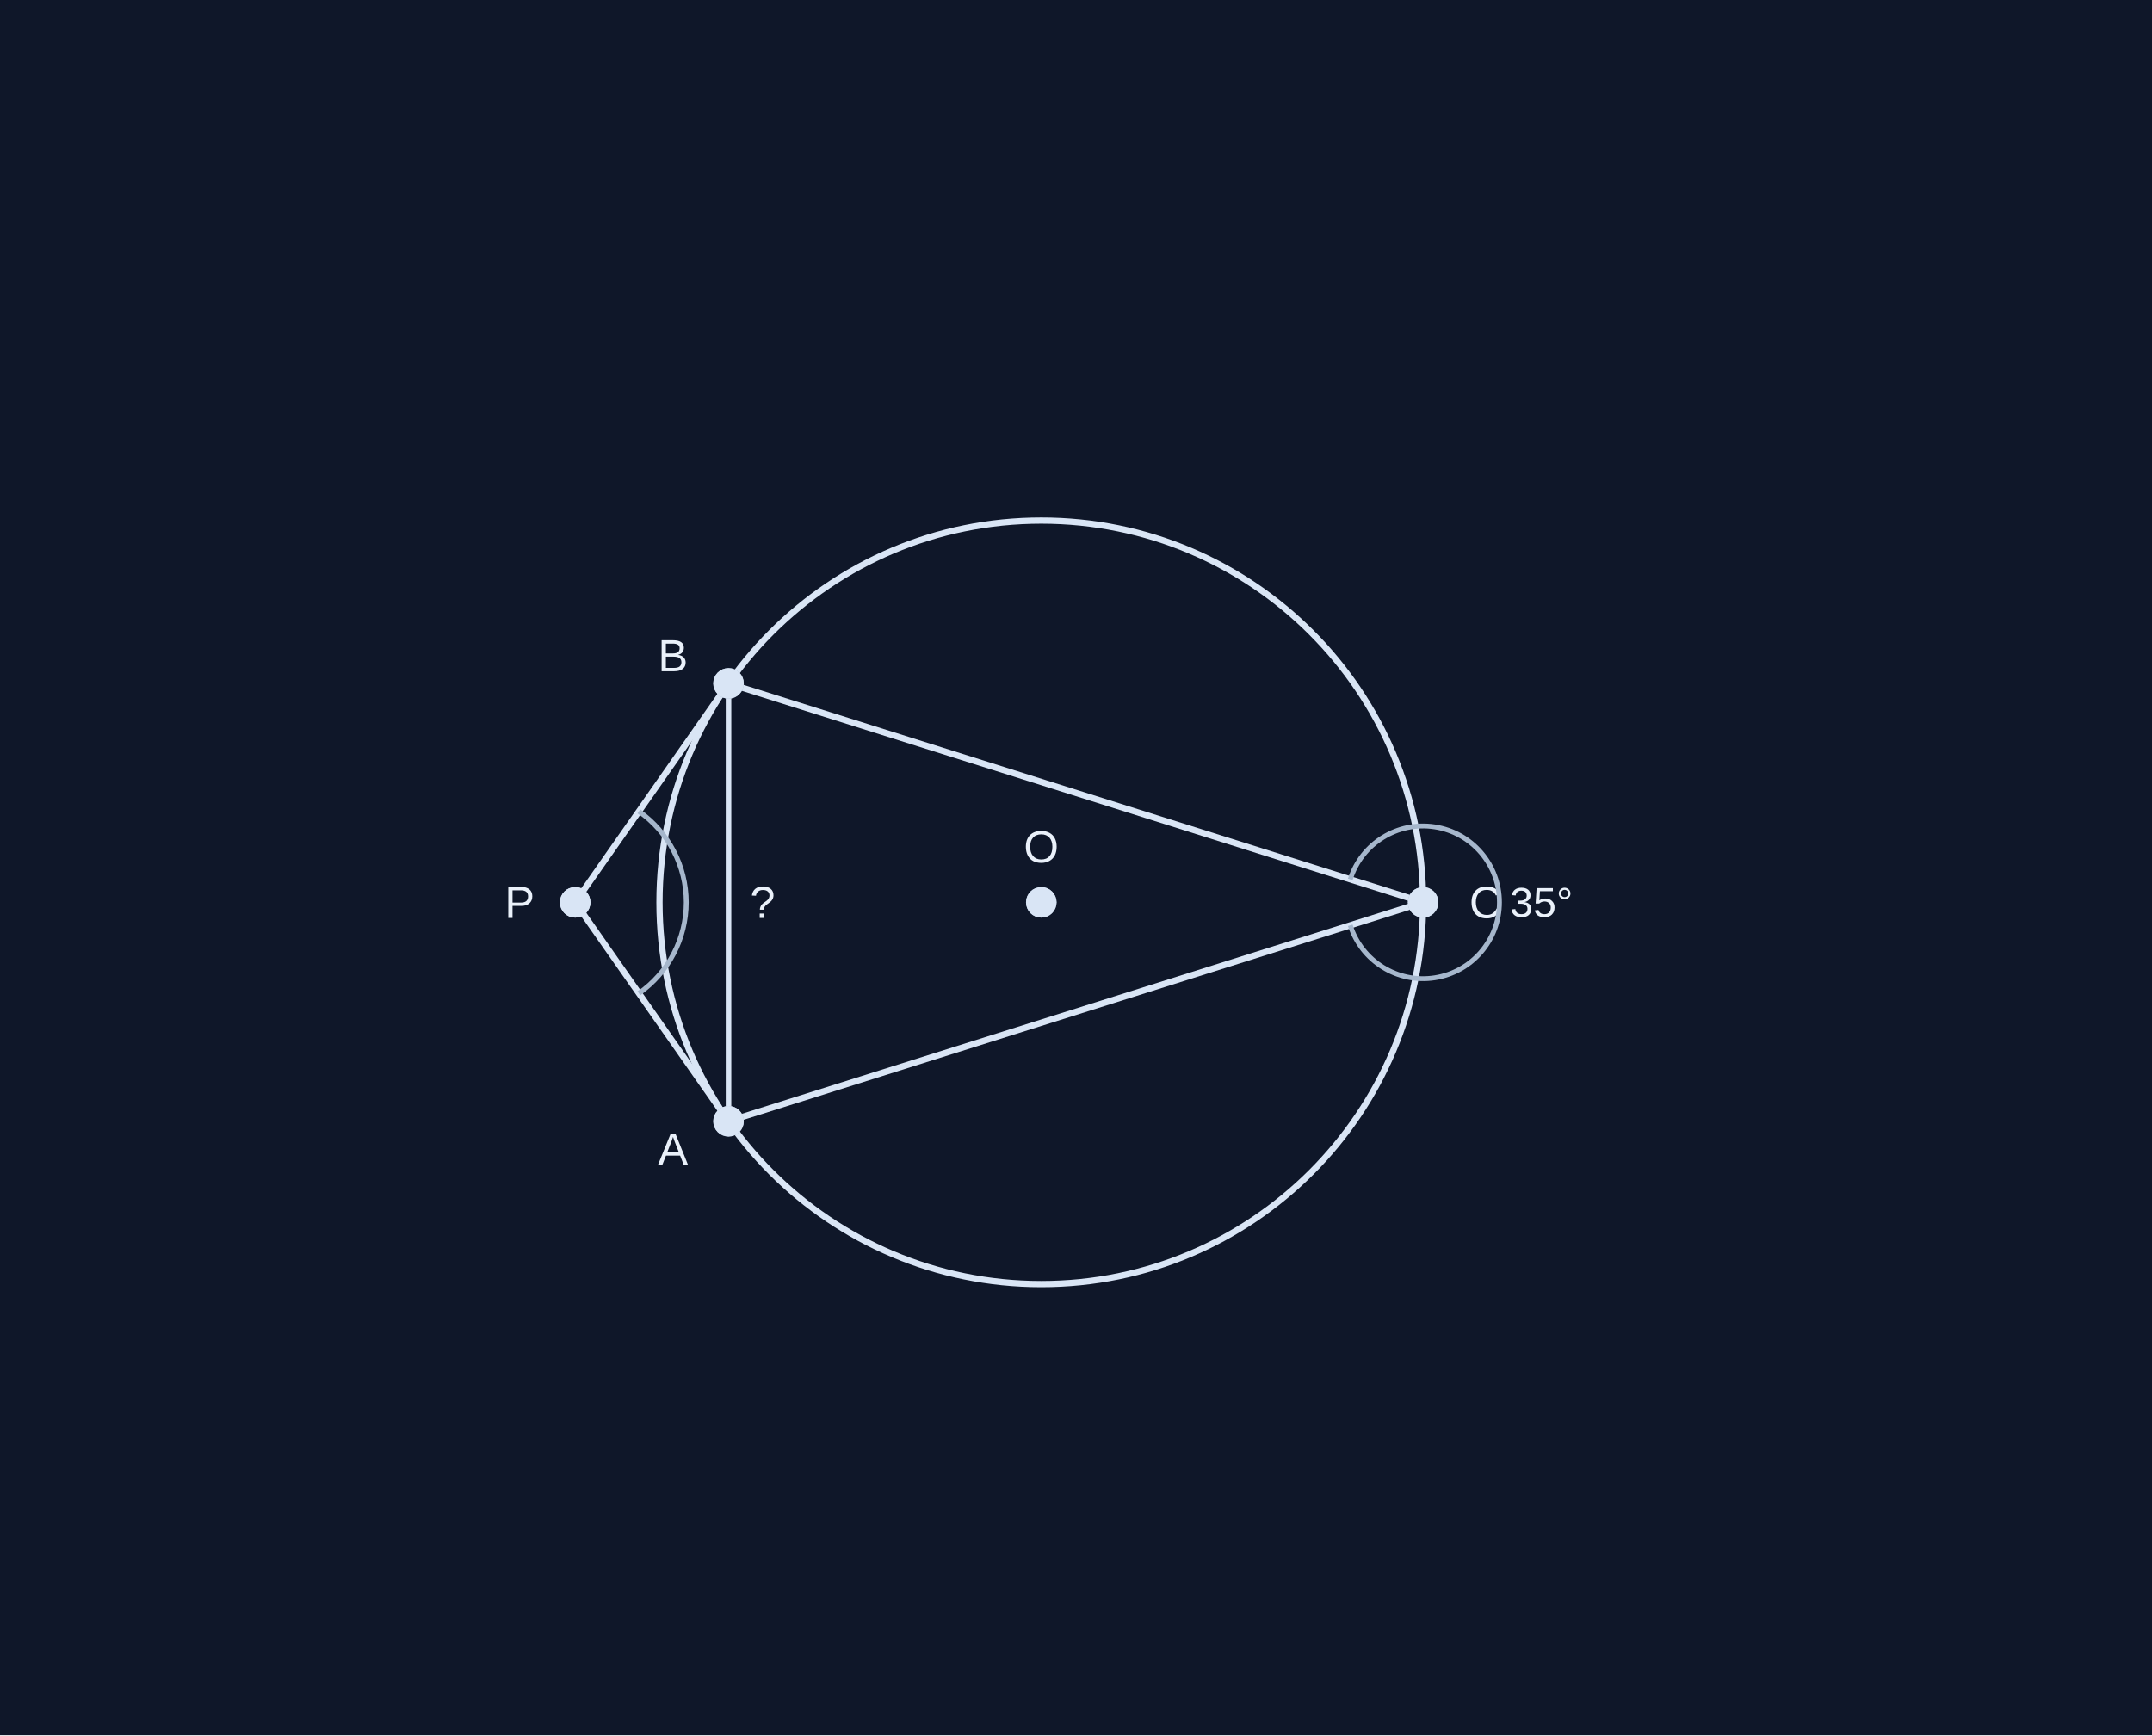
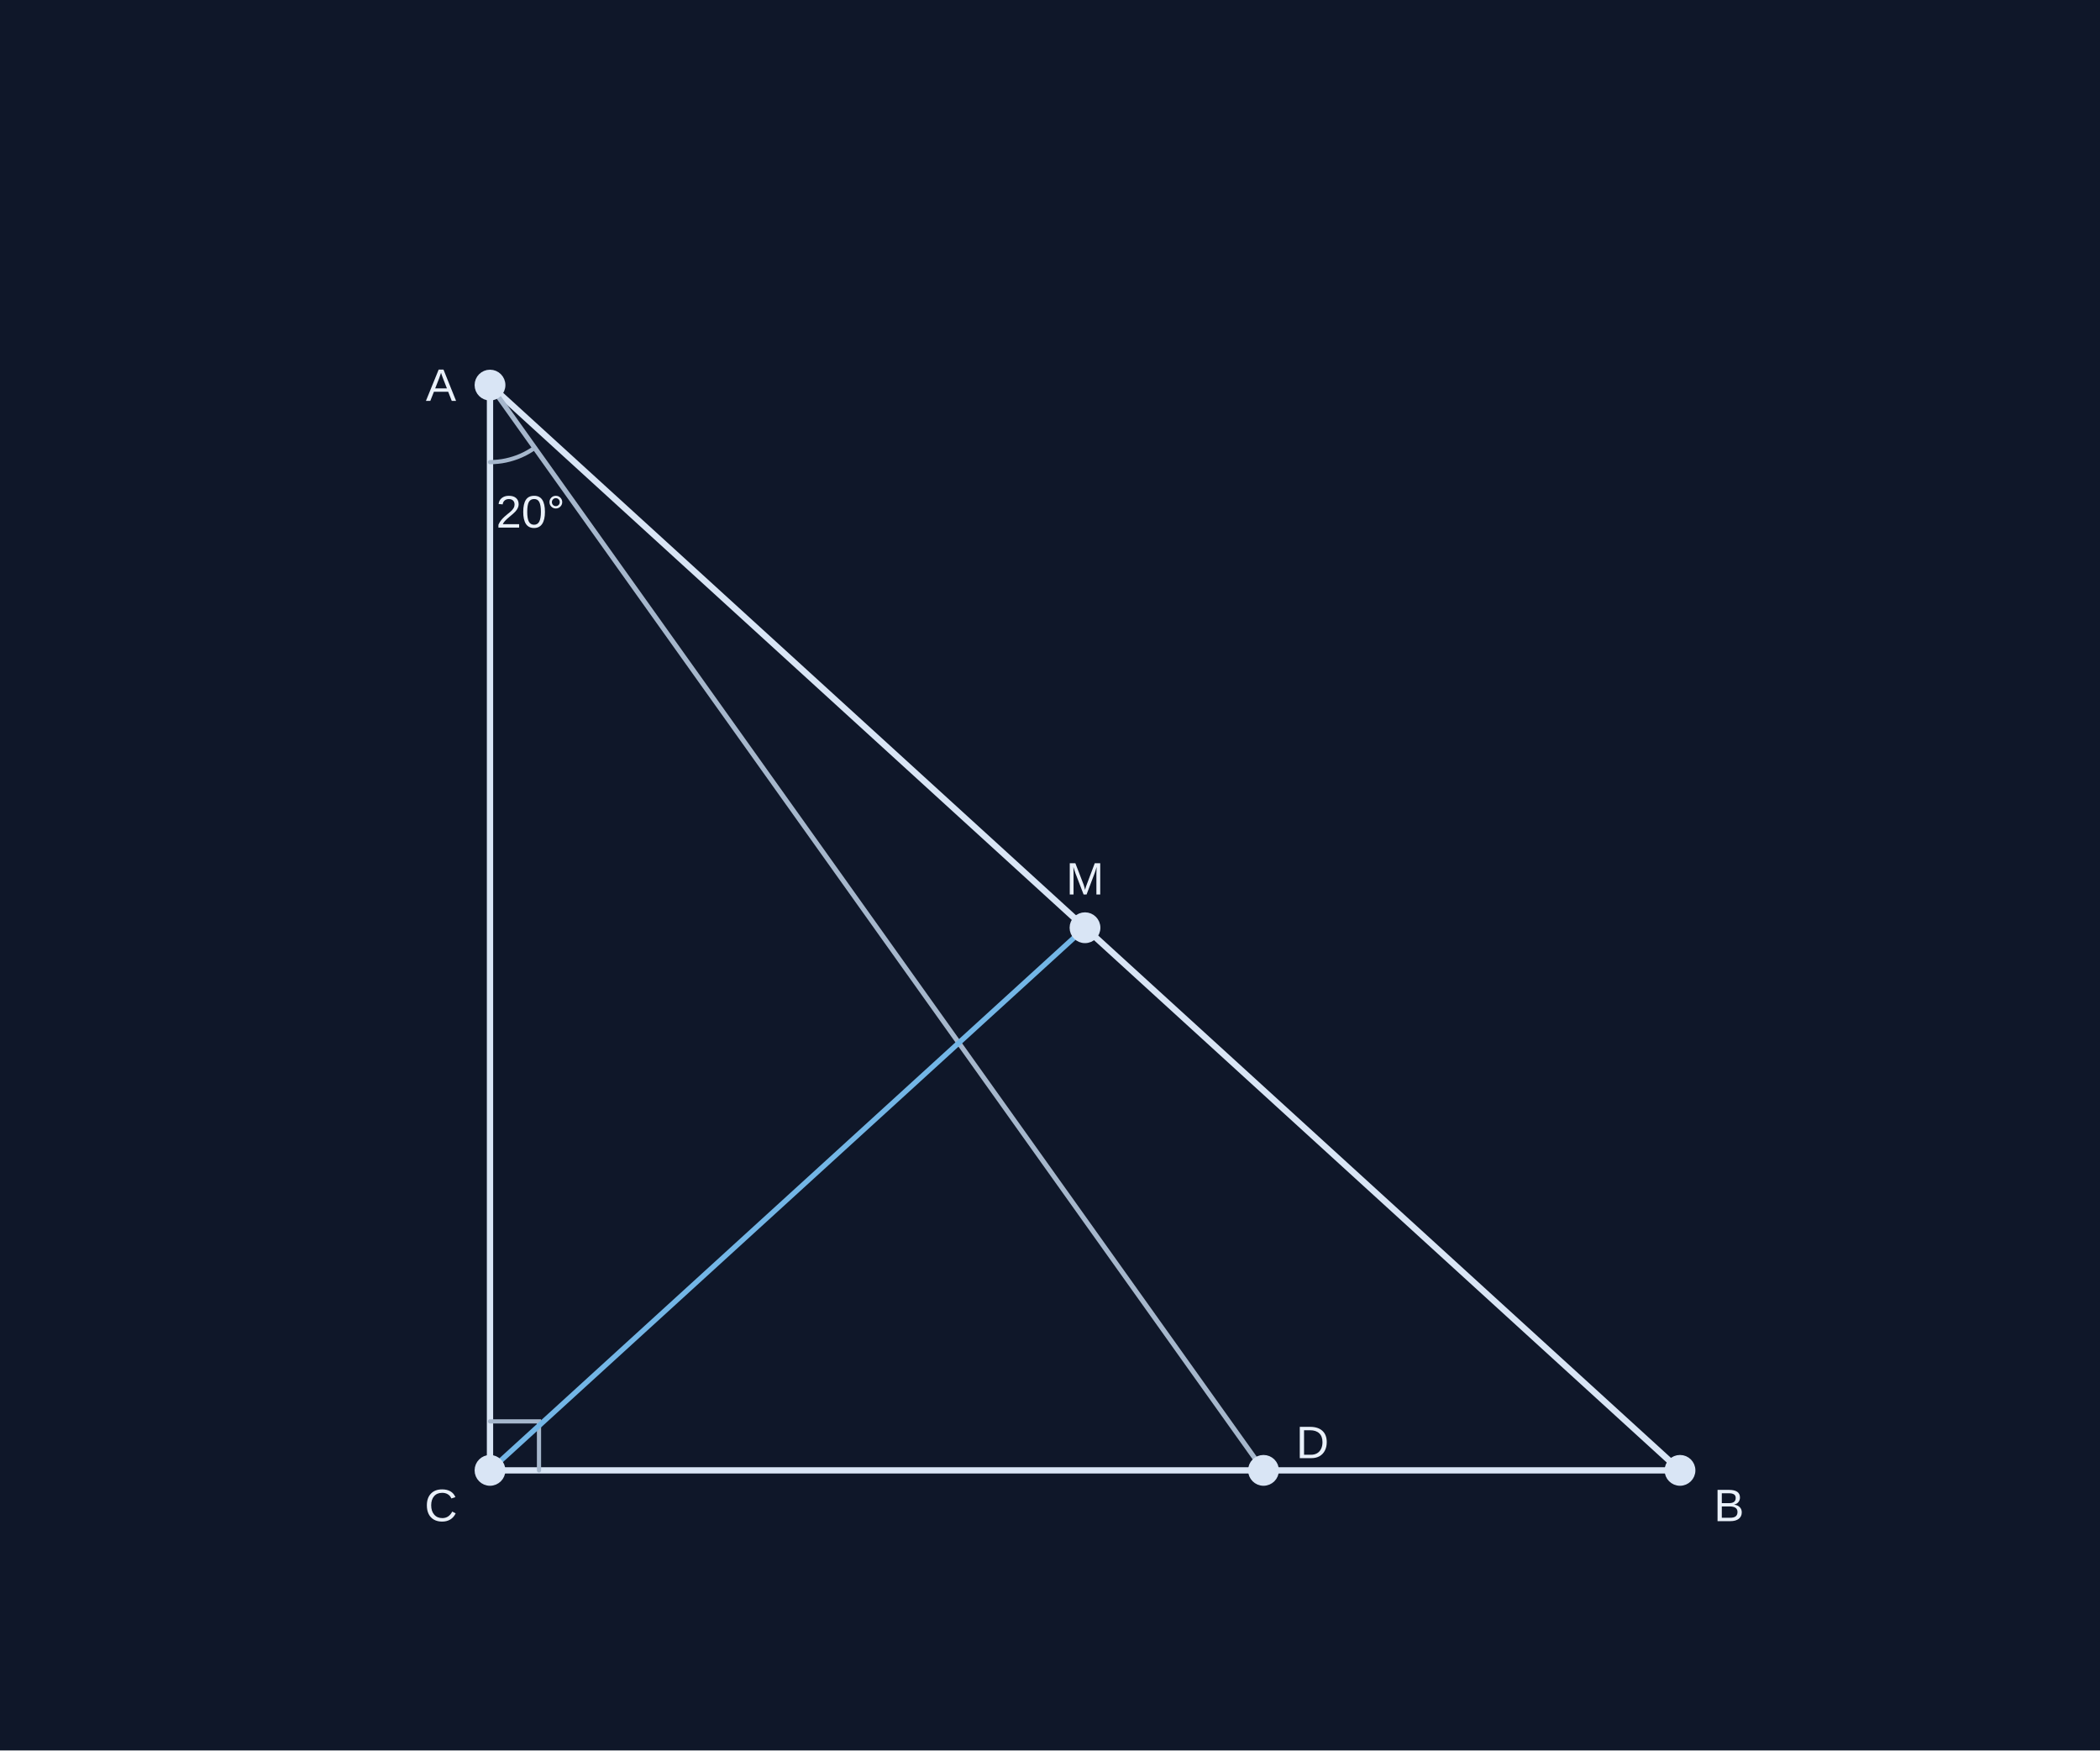
- <svg xmlns="http://www.w3.org/2000/svg" width="620" height="500" viewBox="0 0 620 500" style="background-color: #0F1729;">
-   <rect x="0" y="0" width="620" height="500" fill="#0F1729" />
-   <circle cx="300.00" cy="260.00" r="110.00" fill="none" stroke="#D9E5F5" stroke-width="1.8" />
-   <line x1="165.71" y1="260.00" x2="209.89" y2="323.09" stroke="#D9E5F5" stroke-width="1.8" stroke-linecap="round" />
-   <line x1="165.71" y1="260.00" x2="209.89" y2="196.91" stroke="#D9E5F5" stroke-width="1.8" stroke-linecap="round" />
-   <line x1="209.89" y1="323.09" x2="209.89" y2="196.91" stroke="#D9E5F5" stroke-width="1.6" stroke-linecap="round" />
-   <line x1="209.89" y1="323.09" x2="410.00" y2="260.00" stroke="#D9E5F5" stroke-width="1.8" stroke-linecap="round" />
-   <line x1="209.89" y1="196.91" x2="410.00" y2="260.00" stroke="#D9E5F5" stroke-width="1.8" stroke-linecap="round" />
-   <circle cx="300.00" cy="260.00" r="3.5" stroke="#A6B7CC" stroke-width="1.8" fill="#A6B7CC" />
-   <circle cx="209.89" cy="323.09" r="3.5" stroke="#A6B7CC" stroke-width="1.8" fill="#A6B7CC" />
-   <circle cx="209.89" cy="196.91" r="3.5" stroke="#A6B7CC" stroke-width="1.8" fill="#A6B7CC" />
-   <circle cx="410.00" cy="260.00" r="3.5" stroke="#A6B7CC" stroke-width="1.8" fill="#A6B7CC" />
-   <circle cx="165.71" cy="260.00" r="3.5" stroke="#D9E5F5" stroke-width="1.8" fill="#D9E5F5" />
-   <circle cx="300.00" cy="260.00" r="3.5" stroke="#D9E5F5" stroke-width="1.8" fill="#D9E5F5" />
-   <text x="300.00" y="244.00" fill="#EAF1FA" font-family="Arial, Helvetica, sans-serif" font-size="13" text-anchor="middle" dominant-baseline="central" paint-order="stroke fill" stroke="#0F1729" stroke-width="2" stroke-linejoin="round">O</text>
-   <circle cx="165.71" cy="260.00" r="3.5" stroke="#D9E5F5" stroke-width="1.8" fill="#D9E5F5" />
-   <text x="149.71" y="260.00" fill="#EAF1FA" font-family="Arial, Helvetica, sans-serif" font-size="13" text-anchor="middle" dominant-baseline="central" paint-order="stroke fill" stroke="#0F1729" stroke-width="2" stroke-linejoin="round">P</text>
-   <circle cx="209.89" cy="323.09" r="3.5" stroke="#D9E5F5" stroke-width="1.8" fill="#D9E5F5" />
-   <text x="193.89" y="331.09" fill="#EAF1FA" font-family="Arial, Helvetica, sans-serif" font-size="13" text-anchor="middle" dominant-baseline="central" paint-order="stroke fill" stroke="#0F1729" stroke-width="2" stroke-linejoin="round">A</text>
-   <circle cx="209.89" cy="196.91" r="3.5" stroke="#D9E5F5" stroke-width="1.8" fill="#D9E5F5" />
-   <text x="193.89" y="188.91" fill="#EAF1FA" font-family="Arial, Helvetica, sans-serif" font-size="13" text-anchor="middle" dominant-baseline="central" paint-order="stroke fill" stroke="#0F1729" stroke-width="2" stroke-linejoin="round">B</text>
-   <circle cx="410.00" cy="260.00" r="3.5" stroke="#D9E5F5" stroke-width="1.8" fill="#D9E5F5" />
-   <text x="428.00" y="260.00" fill="#EAF1FA" font-family="Arial, Helvetica, sans-serif" font-size="13" text-anchor="middle" dominant-baseline="central" paint-order="stroke fill" stroke="#0F1729" stroke-width="2" stroke-linejoin="round">C</text>
-   <path d="M 184.07 233.79 A 32 32 0 0 1 184.07 286.21" fill="none" stroke="#A6B7CC" stroke-width="1.4" />
-   <text x="219.71" y="260.00" fill="#EAF1FA" font-family="Arial, Helvetica, sans-serif" font-size="13" text-anchor="middle" dominant-baseline="central" paint-order="stroke fill" stroke="#0F1729" stroke-width="2" stroke-linejoin="round">?</text>
-   <path d="M 389.02 253.38 A 22 22 0 1 1 389.02 266.62" fill="none" stroke="#A6B7CC" stroke-width="1.4" />
-   <text x="444.10" y="260.00" fill="#EAF1FA" font-family="Arial, Helvetica, sans-serif" font-size="12" text-anchor="middle" dominant-baseline="central" paint-order="stroke fill" stroke="#0F1729" stroke-width="2" stroke-linejoin="round">35°</text>
+ <svg xmlns="http://www.w3.org/2000/svg" width="600" height="500" viewBox="0 0 600 500" style="background-color: #0F1729;">
+   <rect x="0" y="0" width="600" height="500" fill="#0F1729" />
+   <line x1="140.00" y1="110.00" x2="480.00" y2="420.00" stroke="#D9E5F5" stroke-width="1.8" stroke-linecap="round" />
+   <line x1="480.00" y1="420.00" x2="140.00" y2="420.00" stroke="#D9E5F5" stroke-width="1.8" stroke-linecap="round" />
+   <line x1="140.00" y1="420.00" x2="140.00" y2="110.00" stroke="#D9E5F5" stroke-width="1.8" stroke-linecap="round" />
+   <polyline points="140.00,406.00 154.00,406.00 154.00,420.00" stroke="#A6B7CC" stroke-width="1.2" fill="none" stroke-linecap="round" />
+   <line x1="140.00" y1="110.00" x2="361.00" y2="420.00" stroke="#A6B7CC" stroke-width="1.4" stroke-linecap="round" />
+   <line x1="140.00" y1="420.00" x2="310.00" y2="265.00" stroke="#73B6E6" stroke-width="1.5" stroke-linecap="round" />
+   <polyline points="140.00,132.00 141.13,131.97 142.27,131.88 143.39,131.74 144.51,131.53 145.61,131.27 146.70,130.95 147.78,130.58 148.83,130.15 149.86,129.67 150.86,129.13 151.83,128.55 152.77,127.91" stroke="#A6B7CC" stroke-width="1.2" fill="none" stroke-linecap="round" />
+   <text x="151.58" y="146.19" fill="#EAF1FA" font-family="Arial, Helvetica, sans-serif" font-size="13" text-anchor="middle" dominant-baseline="central">20°</text>
+   <circle cx="140.00" cy="110.00" r="3.5" stroke="#D9E5F5" stroke-width="1.8" fill="#D9E5F5" />
+   <text x="126.00" y="110.00" fill="#EAF1FA" font-family="Arial, Helvetica, sans-serif" font-size="13" text-anchor="middle" dominant-baseline="central">A</text>
+   <circle cx="480.00" cy="420.00" r="3.5" stroke="#D9E5F5" stroke-width="1.8" fill="#D9E5F5" />
+   <text x="494.00" y="430.00" fill="#EAF1FA" font-family="Arial, Helvetica, sans-serif" font-size="13" text-anchor="middle" dominant-baseline="central">B</text>
+   <circle cx="140.00" cy="420.00" r="3.5" stroke="#D9E5F5" stroke-width="1.8" fill="#D9E5F5" />
+   <text x="126.00" y="430.00" fill="#EAF1FA" font-family="Arial, Helvetica, sans-serif" font-size="13" text-anchor="middle" dominant-baseline="central">C</text>
+   <circle cx="361.00" cy="420.00" r="3.5" stroke="#D9E5F5" stroke-width="1.8" fill="#D9E5F5" />
+   <text x="375.00" y="412.00" fill="#EAF1FA" font-family="Arial, Helvetica, sans-serif" font-size="13" text-anchor="middle" dominant-baseline="central">D</text>
+   <circle cx="310.00" cy="265.00" r="3.5" stroke="#D9E5F5" stroke-width="1.8" fill="#D9E5F5" />
+   <text x="310.00" y="251.00" fill="#EAF1FA" font-family="Arial, Helvetica, sans-serif" font-size="13" text-anchor="middle" dominant-baseline="central">M</text>
</svg>
